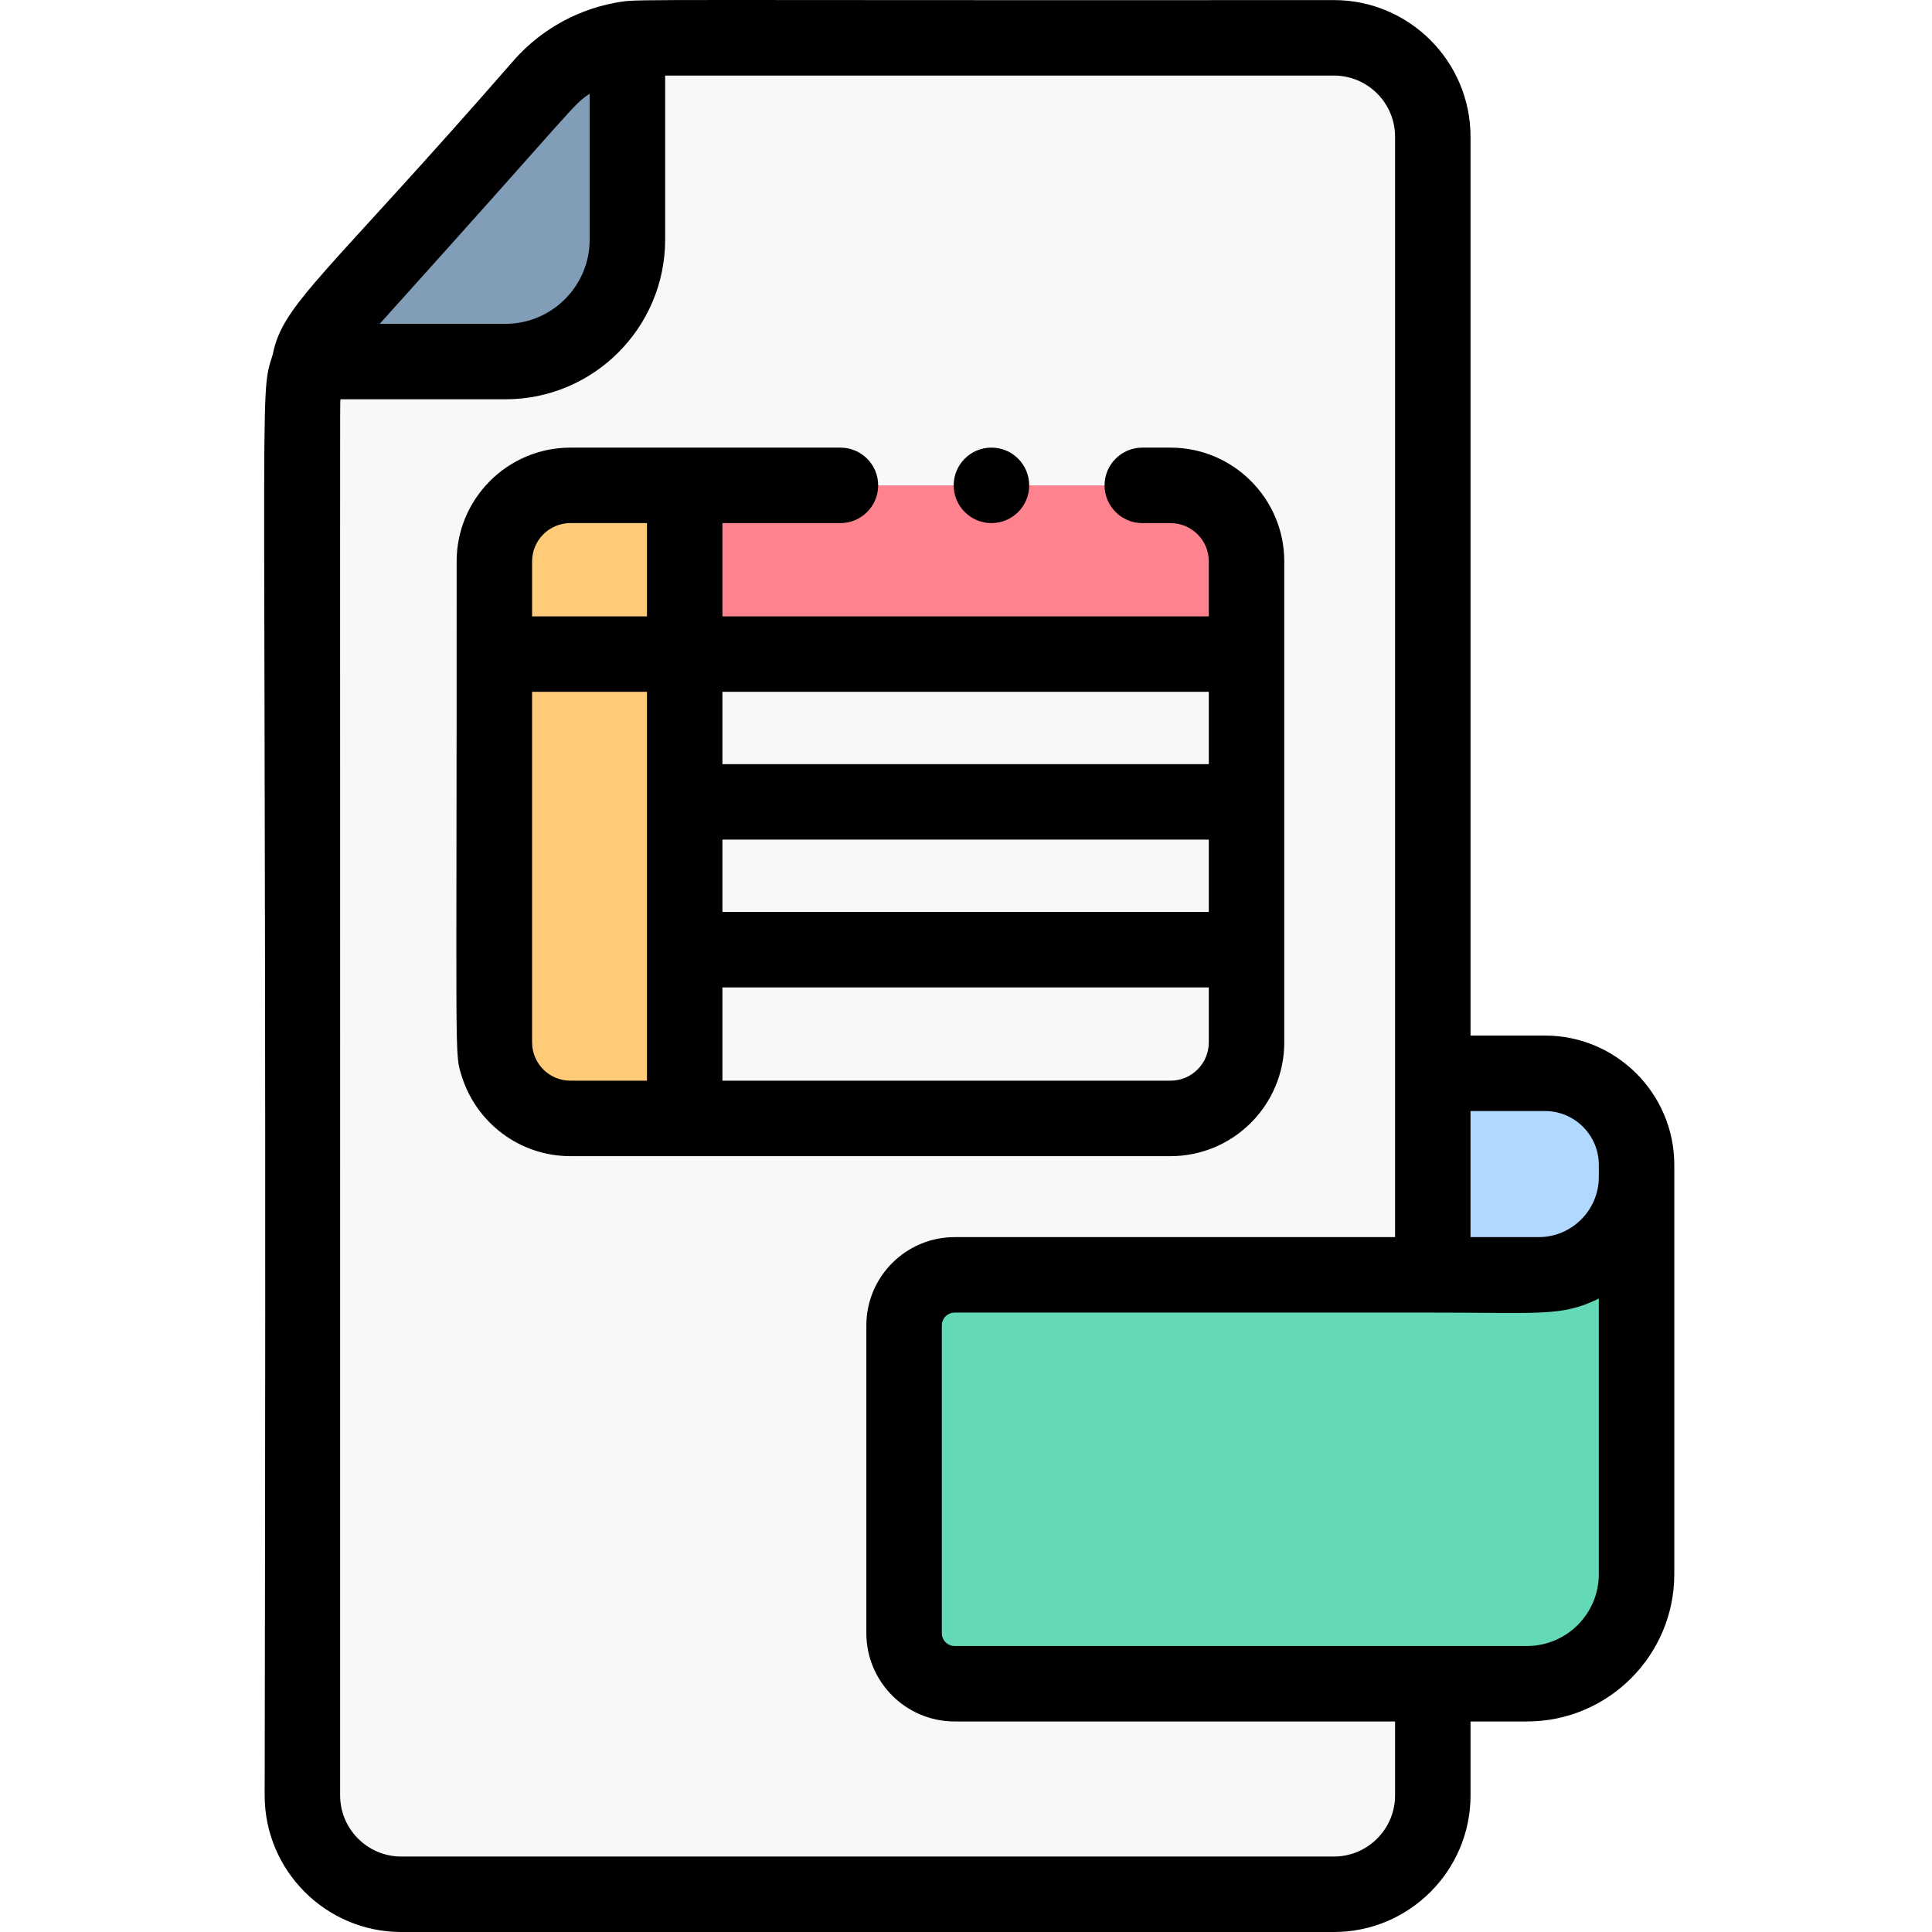
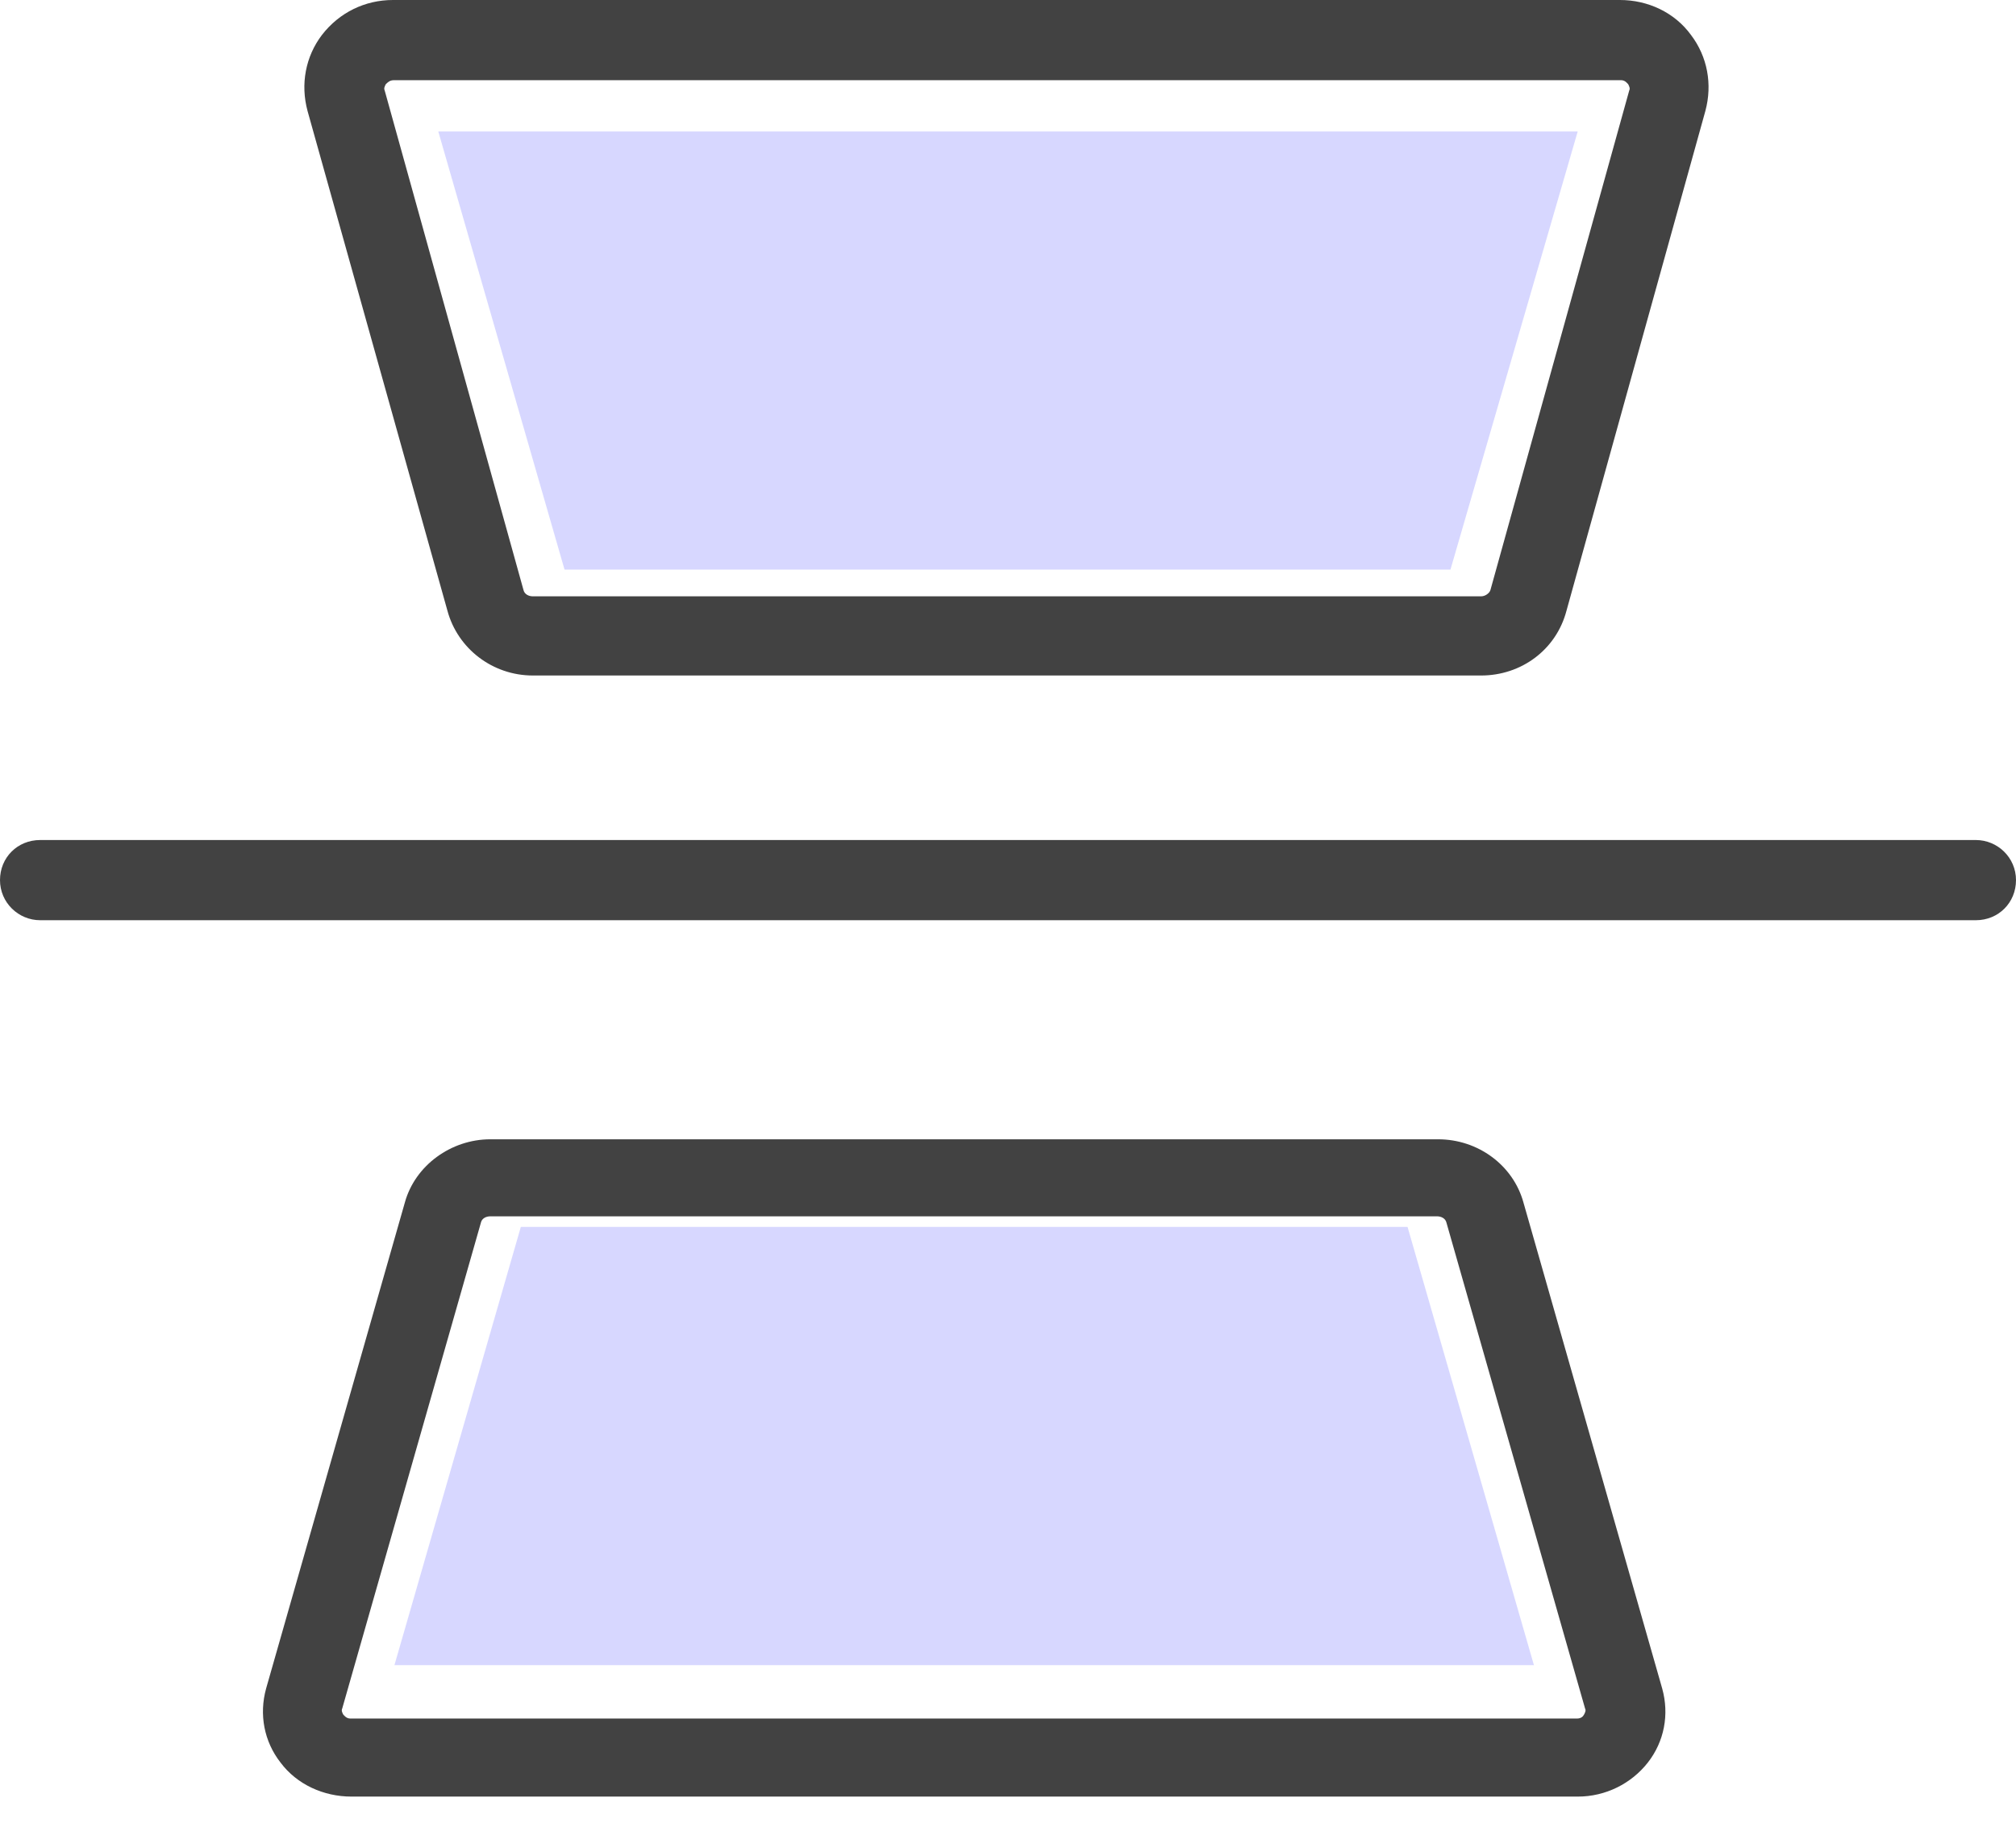
- <svg xmlns="http://www.w3.org/2000/svg" height="511pt" viewBox="-69 0 511 511.999" width="511pt">
-   <path d="m170.09 432.809v-81.562c0-7.398 5.996-13.398 13.398-13.398h126.719v-301.621c0-14.473-11.734-26.203-26.203-26.203-191.238.148-181.949-.371-187.234.414v53.062c0 17.848-14.469 32.316-32.32 32.316h-51.766c-3.875 11.246-1.32-5.961-2.047 379.98 0 14.473 11.73 26.203 26.203 26.203h247.164c14.469 0 26.203-11.73 26.203-26.203v-29.59h-126.719c-7.402 0-13.398-6-13.398-13.398zm-58.141-136.418h-30.297c-11.121 0-20.137-9.016-20.137-20.141v-127.484c0-11.121 9.016-20.141 20.137-20.141h159.051c11.121 0 20.141 9.02 20.141 20.141v24.574h-148.895zm0 0" fill="#f8f8f8" />
-   <path d="m96.77 63.5c0-9.797 0-43.188 0-53.176-8.594 1.27-16.543 5.492-22.41 12.051-53.438 61.066-57.5 60.992-61.766 73.445h51.855c17.852 0 32.32-14.473 32.32-32.32zm0 0" fill="#829db7" />
-   <path d="m339.926 284.434h-29.719v53.414h28.059c14.324 0 25.938-11.613 25.938-25.938v-3.199c0-13.41-10.871-24.277-24.277-24.277zm0 0" fill="#b1d9ff" />
-   <path d="m338.266 337.848c-22.23 0-135.238 0-154.777 0-7.402 0-13.398 6-13.398 13.398v81.562c0 7.398 5.996 13.398 13.398 13.398h151.68c16.035 0 29.035-13 29.035-29.035 0-9.586 0-90.914 0-105.262 0 14.324-11.613 25.938-25.938 25.938zm0 0" fill="#63d9b8" />
-   <path d="m81.652 128.625c-11.121 0-20.137 9.02-20.137 20.141v127.484c0 11.125 9.016 20.141 20.137 20.141h30.301v-167.766zm0 0" fill="#ffcb78" />
-   <path d="m260.844 148.766c0-11.121-9.02-20.141-20.141-20.141h-128.754v44.715h148.891v-24.574zm0 0" fill="#ff838e" />
-   <path d="m270.844 276.25v-127.484c0-16.617-13.523-30.141-30.141-30.141h-7.48c-5.52 0-10 4.477-10 10s4.48 10 10 10h7.48c5.59 0 10.141 4.551 10.141 10.141v14.578h-128.895v-24.719h31.277c5.523 0 10-4.477 10-10s-4.477-10-10-10c-16.344 0-56.949 0-71.574 0-16.668 0-30.137 13.574-30.137 30.141.055 135.711-.652 130 1.355 136.438 3.82 12.262 15.281 21.188 28.781 21.188h159.051c16.617 0 30.141-13.52 30.141-30.141zm-30.141 10.141h-118.754v-24.715h128.895v14.574c0 5.594-4.551 10.141-10.141 10.141zm10.141-44.715h-128.895v-19.168h128.895zm0-58.336v19.168h-128.895v-19.168zm-148.891-44.715v24.719h-30.441v-14.578c0-5.59 4.551-10.141 10.141-10.141zm-20.301 147.766c-5.59 0-10.141-4.547-10.141-10.141v-92.91h30.441v103.051zm0 0" />
-   <path d="m193.25 138.625c5.523 0 10-4.477 10-10s-4.477-10-10-10h-.023c-5.523 0-9.988 4.477-9.988 10s4.488 10 10.012 10zm0 0" />
-   <path d="m339.926 274.434h-19.723v-238.207c0-19.961-16.238-36.203-36.199-36.203-179.547.109-183.824-.309-188.695.41-10.945 1.613-21.035 7.039-28.402 15.273-50.051 57.453-61.484 64.684-64.117 78.199-3.98 12.789-1.391-4.094-2.152 381.891 0 19.961 16.242 36.203 36.203 36.203h247.164c19.961 0 36.203-16.242 36.203-36.203v-19.59h14.961c21.523 0 39.035-17.512 39.035-39.039 0-37.359 0-79.25 0-108.457 0-18.902-15.379-34.277-34.277-34.277zm0 20c7.871 0 14.277 6.402 14.277 14.277v3.199c0 8.789-7.152 15.938-15.938 15.938h-18.062v-33.414zm-253.156-269.602v38.668c0 12.305-10.012 22.32-22.32 22.32h-33.328c53.66-59.543 50.75-57.629 55.648-60.988zm213.438 450.965c0 8.934-7.27 16.203-16.203 16.203h-247.164c-8.934 0-16.203-7.27-16.203-16.203.035-384.461-.086-367.758.09-369.98h43.723c23.336 0 42.32-18.98 42.32-42.316v-43.477h177.234c8.934 0 16.203 7.27 16.203 16.203v291.621h-116.719c-12.902 0-23.398 10.496-23.398 23.398v81.562c0 12.902 10.496 23.398 23.398 23.398h116.719zm53.996-58.625c0 10.496-8.539 19.035-19.035 19.035-23.324 0-129.949 0-151.68 0-1.875 0-3.398-1.523-3.398-3.398v-81.562c0-1.871 1.523-3.398 3.398-3.398h126.719c28.289-.02 34.191 1.145 43.996-3.73zm0 0" />
+ <svg xmlns="http://www.w3.org/2000/svg" width="32px" height="29px" viewBox="0 0 32 29" version="1.1">
+   <g id="页面-1" stroke="none" stroke-width="1" fill="none" fill-rule="evenodd">
+     <g id="图标" transform="translate(-158, -41)">
+       <g id="High-quality-mirror-image" transform="translate(158, 41)">
+         <path d="M31.363,14.609 L0.637,14.609 C0.294,14.609 0,14.331 0,13.972 C0,13.613 0.278,13.336 0.637,13.336 L31.363,13.336 C31.706,13.336 32,13.613 32,13.972 C32,14.331 31.722,14.609 31.363,14.609 Z M23.51,10.724 L8.457,10.724 C7.82,10.724 7.265,10.299 7.102,9.695 L4.882,1.763 C4.767,1.338 4.849,0.898 5.11,0.555 C5.388,0.196 5.796,0 6.237,0 L25.714,0 C26.155,0 26.58,0.196 26.841,0.555 C27.102,0.898 27.184,1.338 27.069,1.763 L24.865,9.695 C24.702,10.316 24.147,10.724 23.51,10.724 Z M6.253,1.273 C6.188,1.273 6.155,1.306 6.123,1.338 C6.106,1.371 6.09,1.404 6.106,1.436 L8.31,9.369 C8.326,9.434 8.392,9.467 8.457,9.467 L23.51,9.467 C23.575,9.467 23.641,9.418 23.657,9.369 L25.861,1.436 C25.878,1.404 25.861,1.371 25.845,1.338 C25.829,1.322 25.796,1.273 25.731,1.273 L6.253,1.273 Z" id="Fill-1" fill="#424242" />
+         <polygon id="Fill-2" fill="#D7D7FF" points="23.023 9.043 8.961 9.043 6.957 2.087 25.043 2.087" />
+         <path d="M25.046,28.522 L5.579,28.522 C5.138,28.522 4.714,28.331 4.453,27.982 C4.192,27.648 4.11,27.219 4.224,26.806 L6.427,19.088 C6.59,18.5 7.162,18.087 7.782,18.087 L22.827,18.087 C23.463,18.087 24.018,18.5 24.181,19.088 L26.384,26.806 C26.499,27.219 26.417,27.648 26.156,27.982 C25.895,28.315 25.487,28.522 25.046,28.522 Z M7.782,19.31 C7.716,19.31 7.651,19.342 7.635,19.405 L5.432,27.124 C5.416,27.156 5.432,27.188 5.448,27.219 C5.464,27.235 5.497,27.283 5.562,27.283 L25.03,27.283 C25.095,27.283 25.128,27.251 25.144,27.219 C25.16,27.188 25.177,27.156 25.16,27.124 L22.958,19.405 C22.941,19.342 22.876,19.31 22.811,19.31 L7.782,19.31 Z" id="Fill-3" fill="#424242" />
+         <polygon id="Fill-4" fill="#D7D7FF" points="8.267 19.478 22.342 19.478 24.348 26.435 6.261 26.435" />
+       </g>
+     </g>
+   </g>
</svg>
